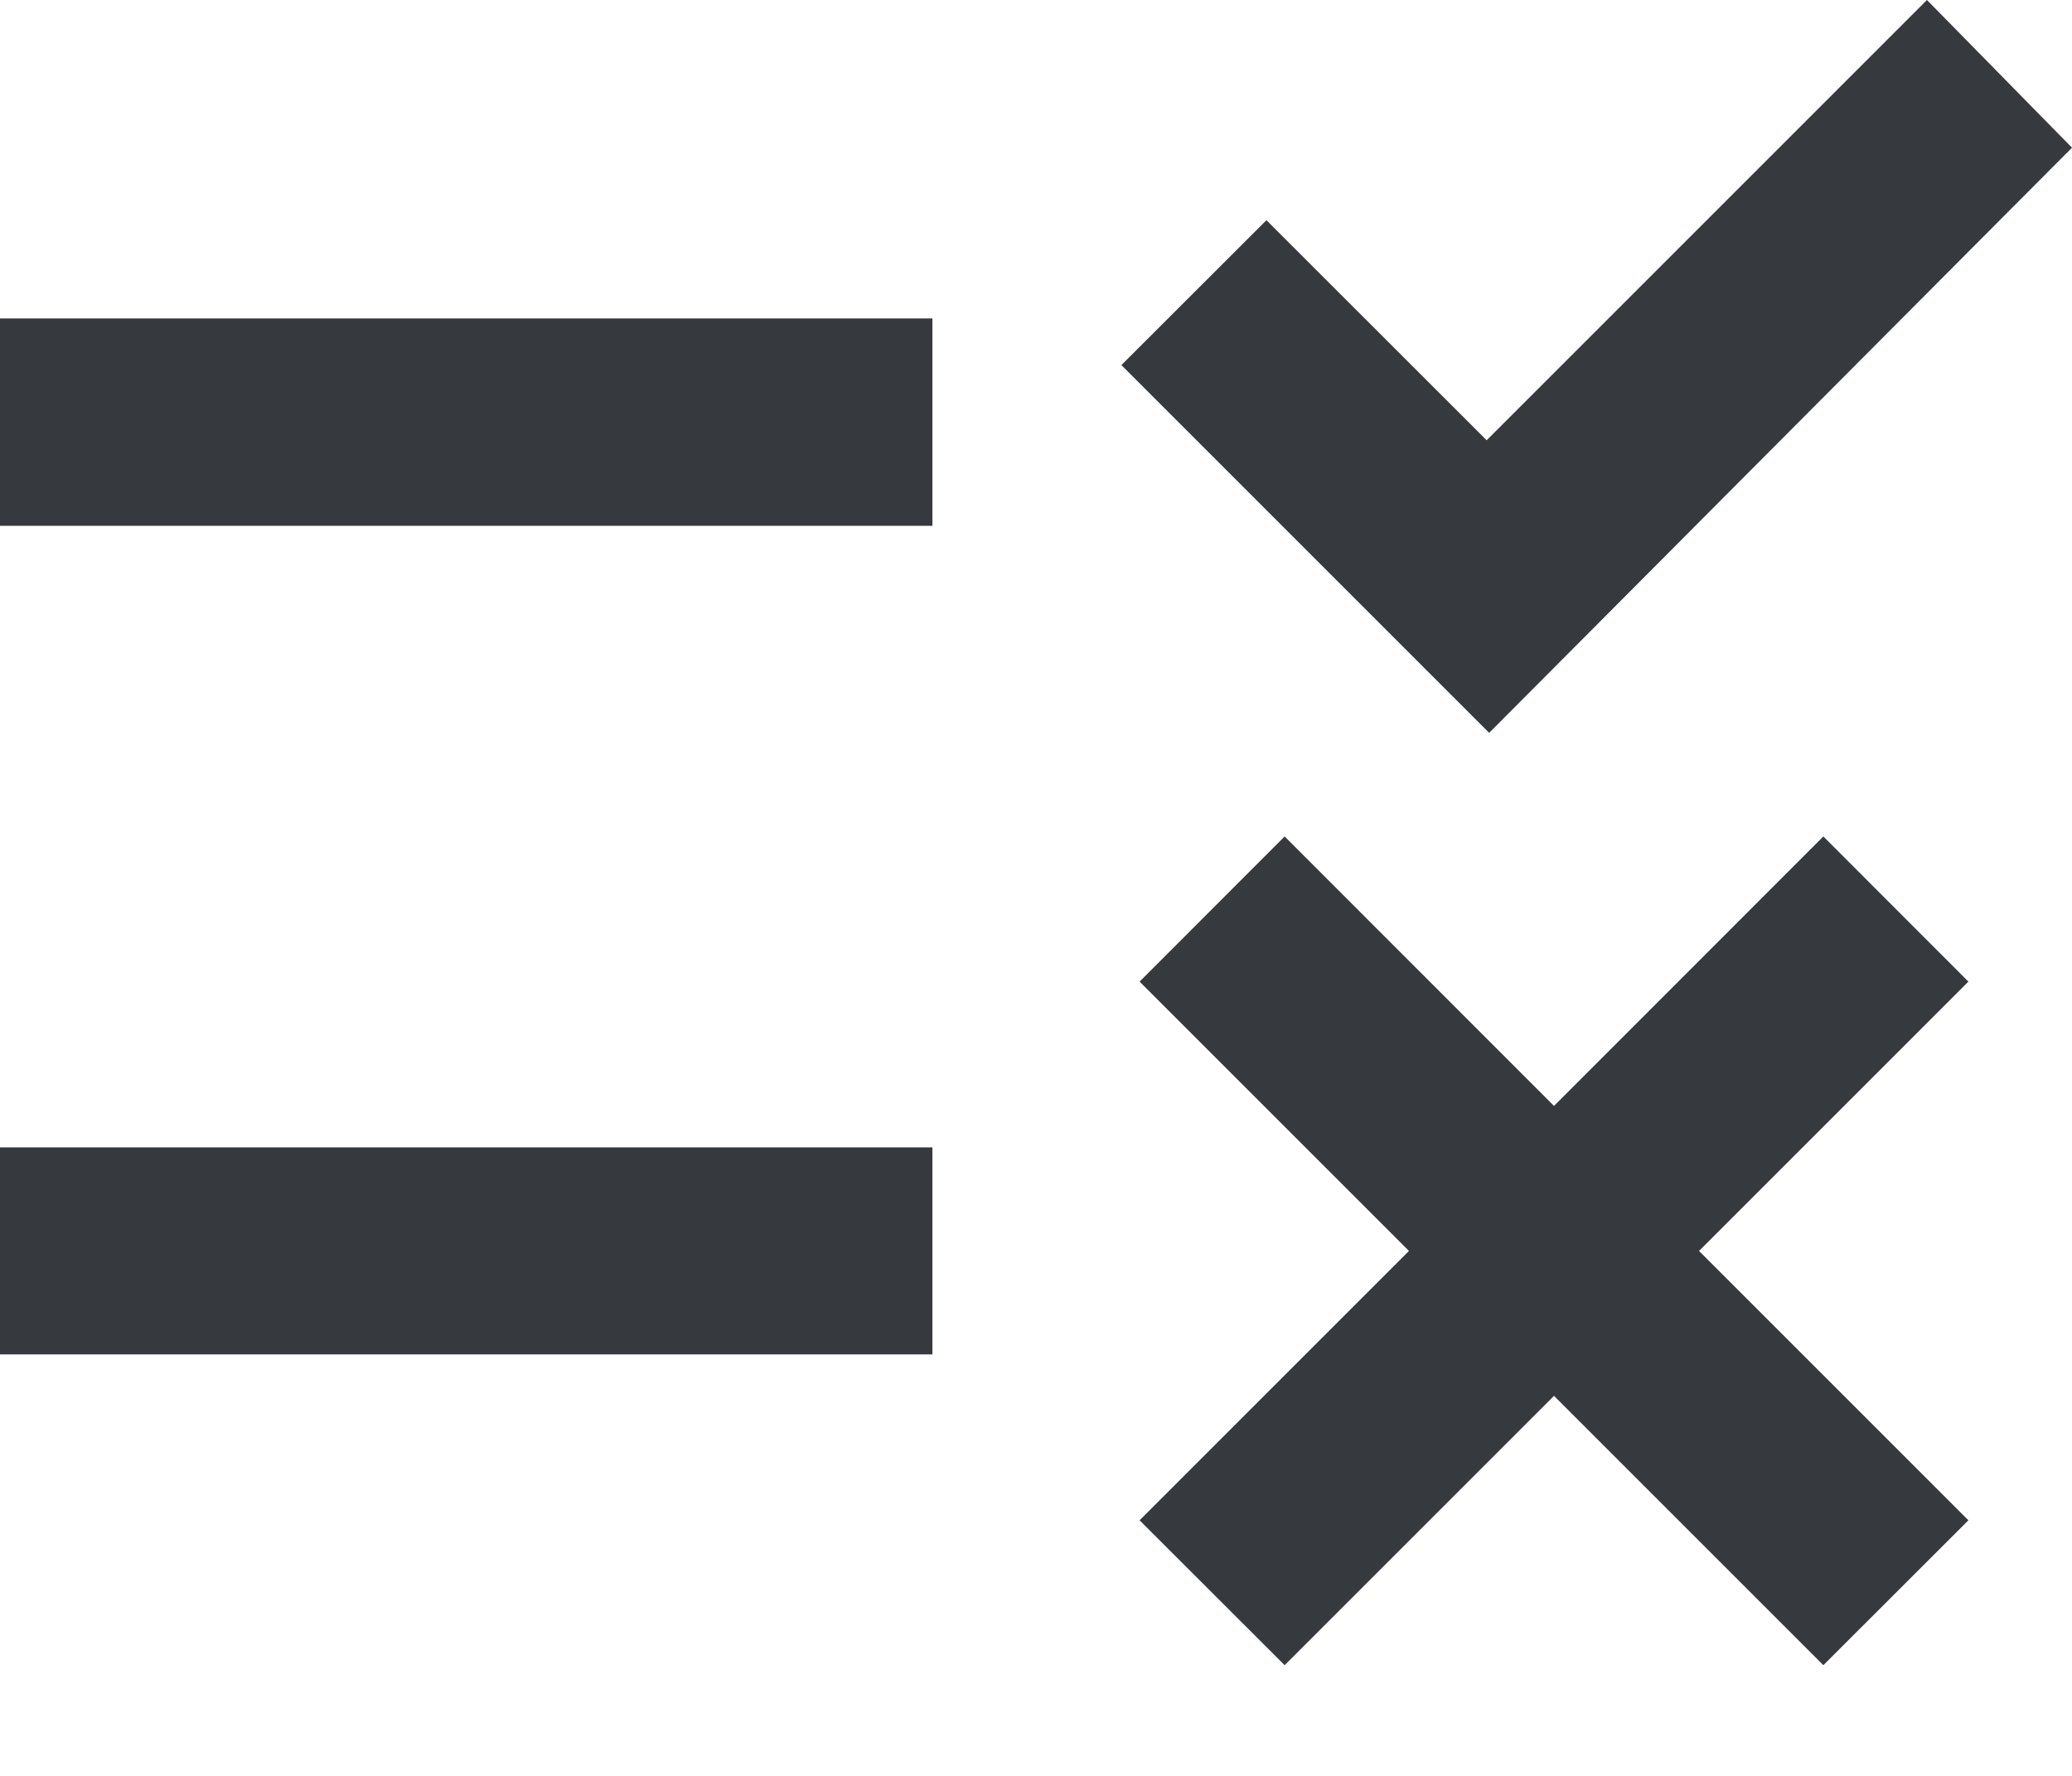
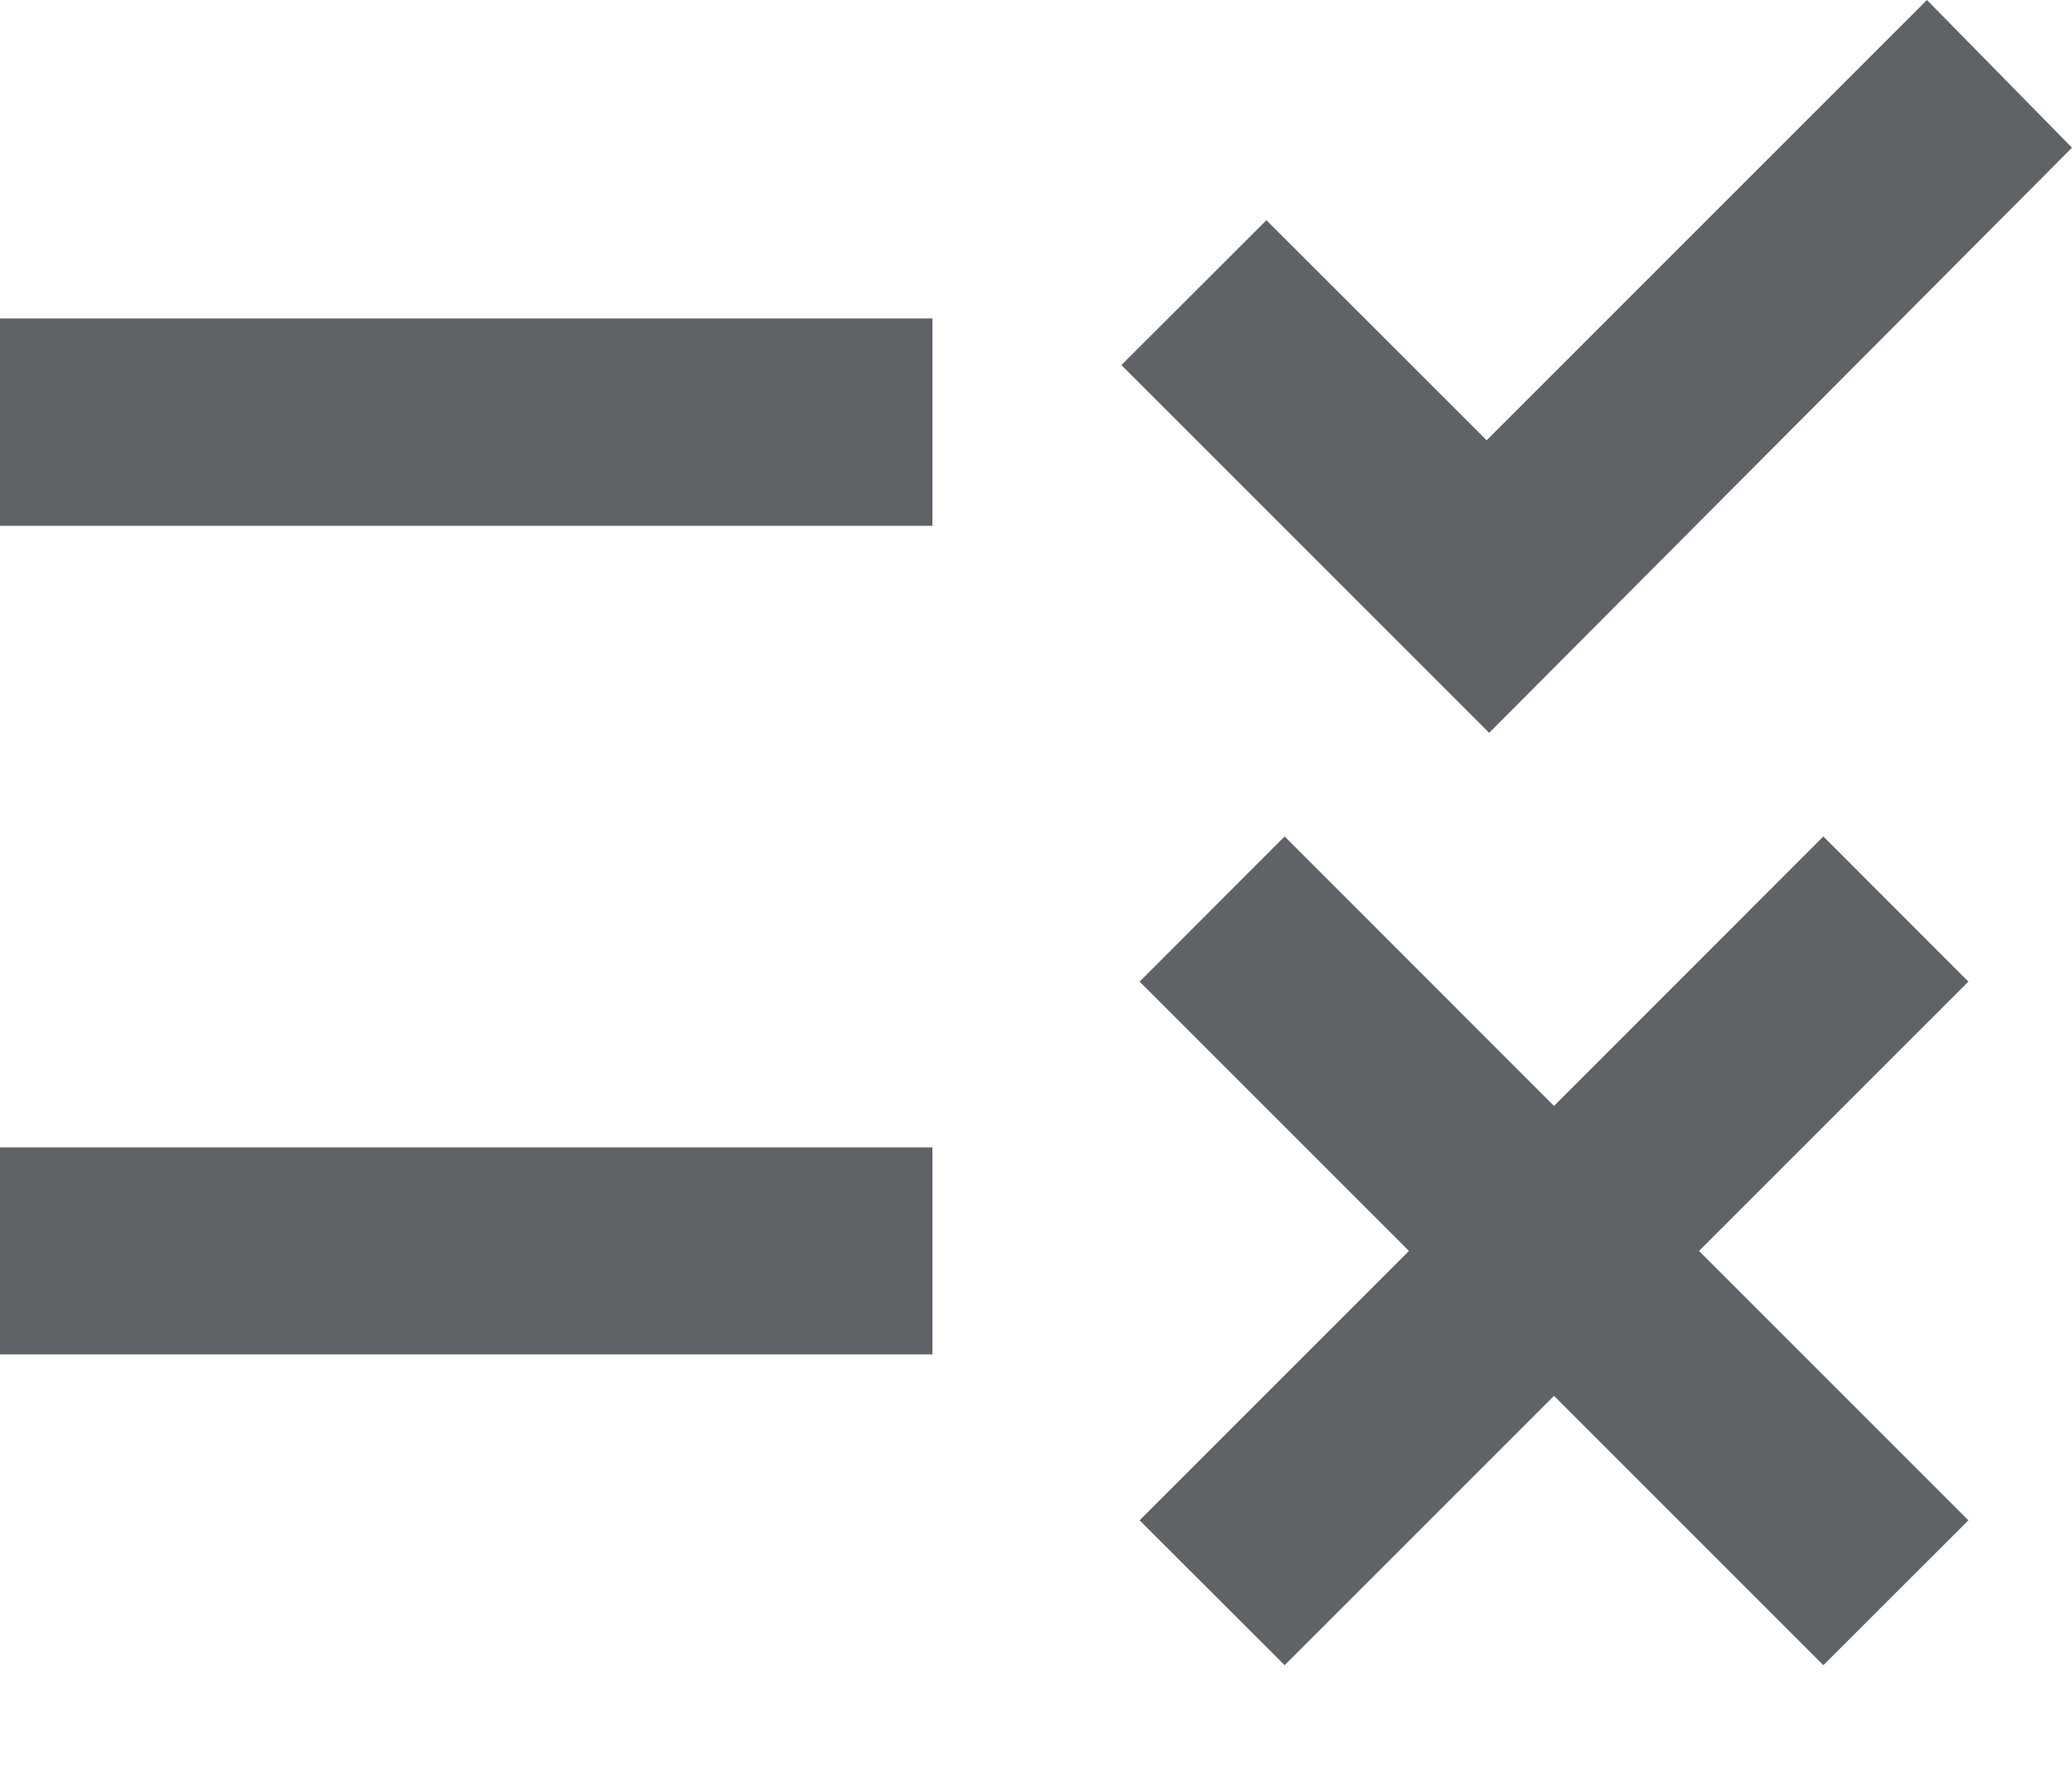
<svg xmlns="http://www.w3.org/2000/svg" width="14" height="12" viewBox="0 0 14 12" fill="none">
-   <path d="M8.68 11.252L7.7 10.273L9.52 8.453L7.7 6.633L8.68 5.652L10.5 7.473L12.32 5.652L13.3 6.633L11.48 8.453L13.3 10.273L12.32 11.252L10.5 9.432L8.68 11.252ZM10.062 4.952L7.577 2.467L8.557 1.488L10.045 2.975L13.02 0L14 0.998L10.062 4.952ZM0 9.152V7.753H6.3V9.152H0ZM0 3.553V2.152H6.3V3.553H0Z" fill="#36393E" />
+   <path d="M8.68 11.252L7.7 10.273L9.52 8.453L7.7 6.633L8.68 5.652L10.5 7.473L12.32 5.652L13.3 6.633L11.48 8.453L13.3 10.273L12.32 11.252L10.5 9.432L8.68 11.252ZM10.062 4.952L7.577 2.467L8.557 1.488L10.045 2.975L13.02 0L14 0.998L10.062 4.952ZM0 9.152V7.753H6.3V9.152H0ZM0 3.553V2.152H6.3V3.553H0Z" fill="#5F6368" />
</svg>
